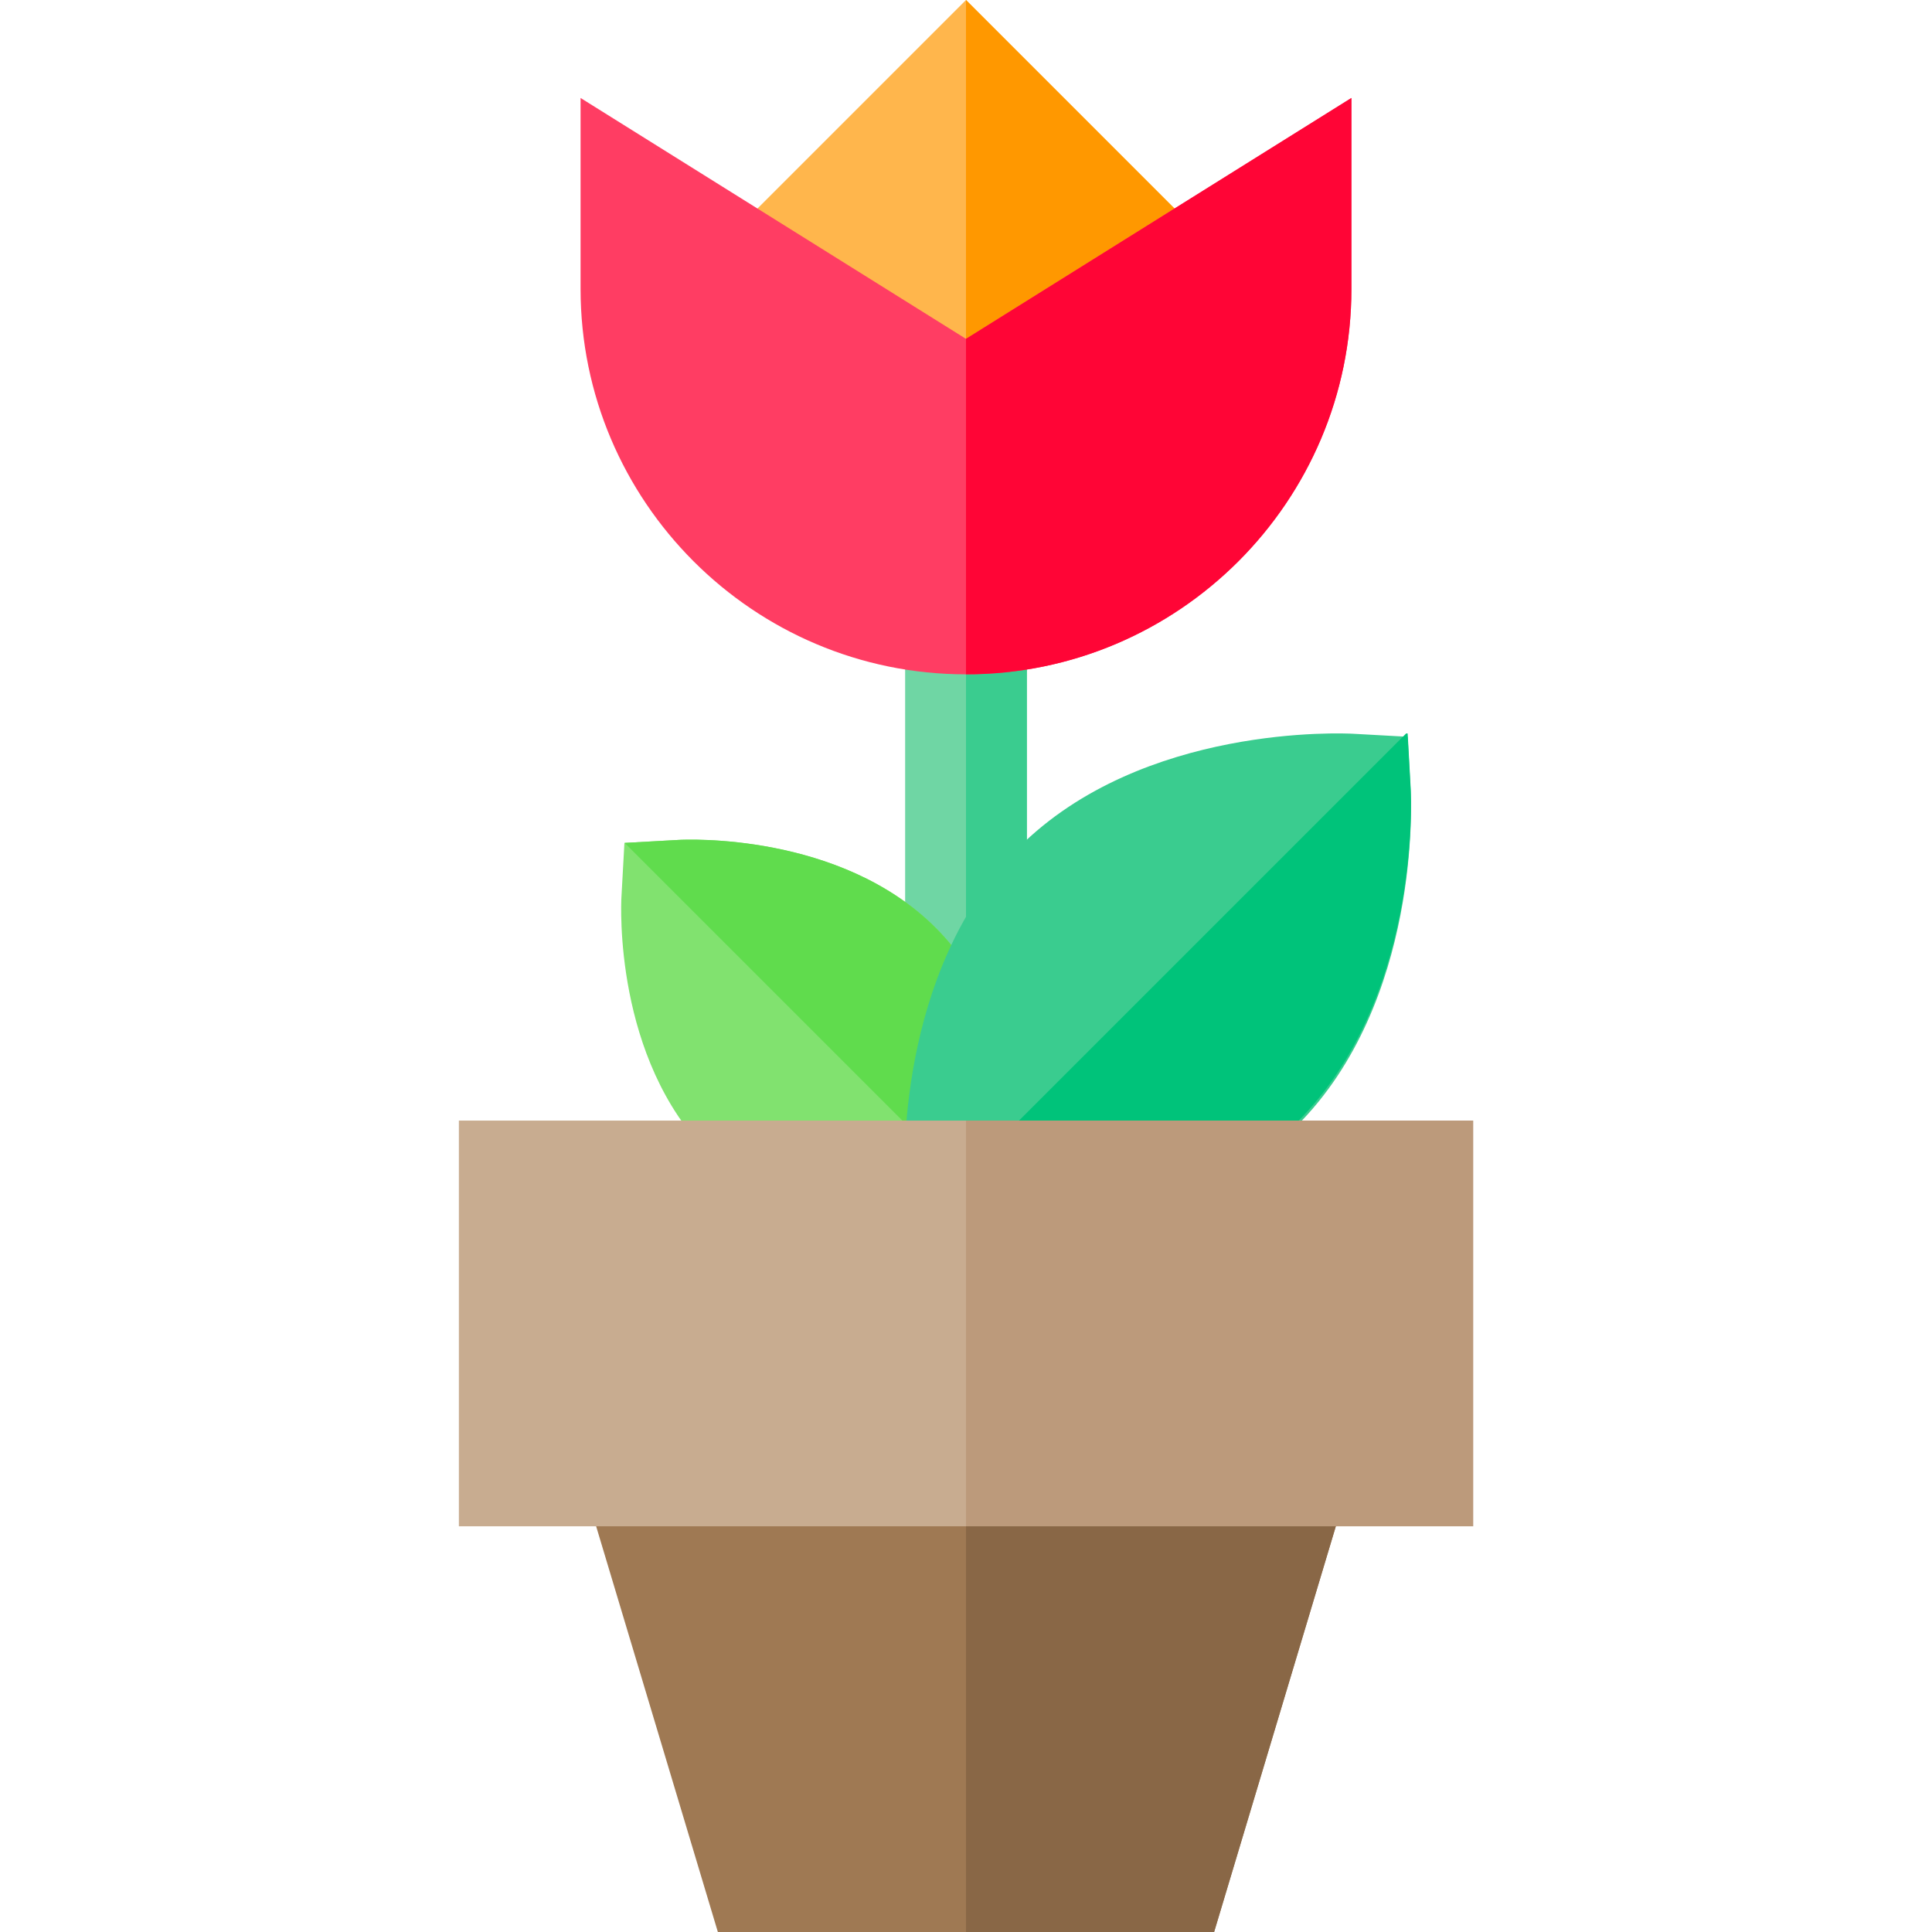
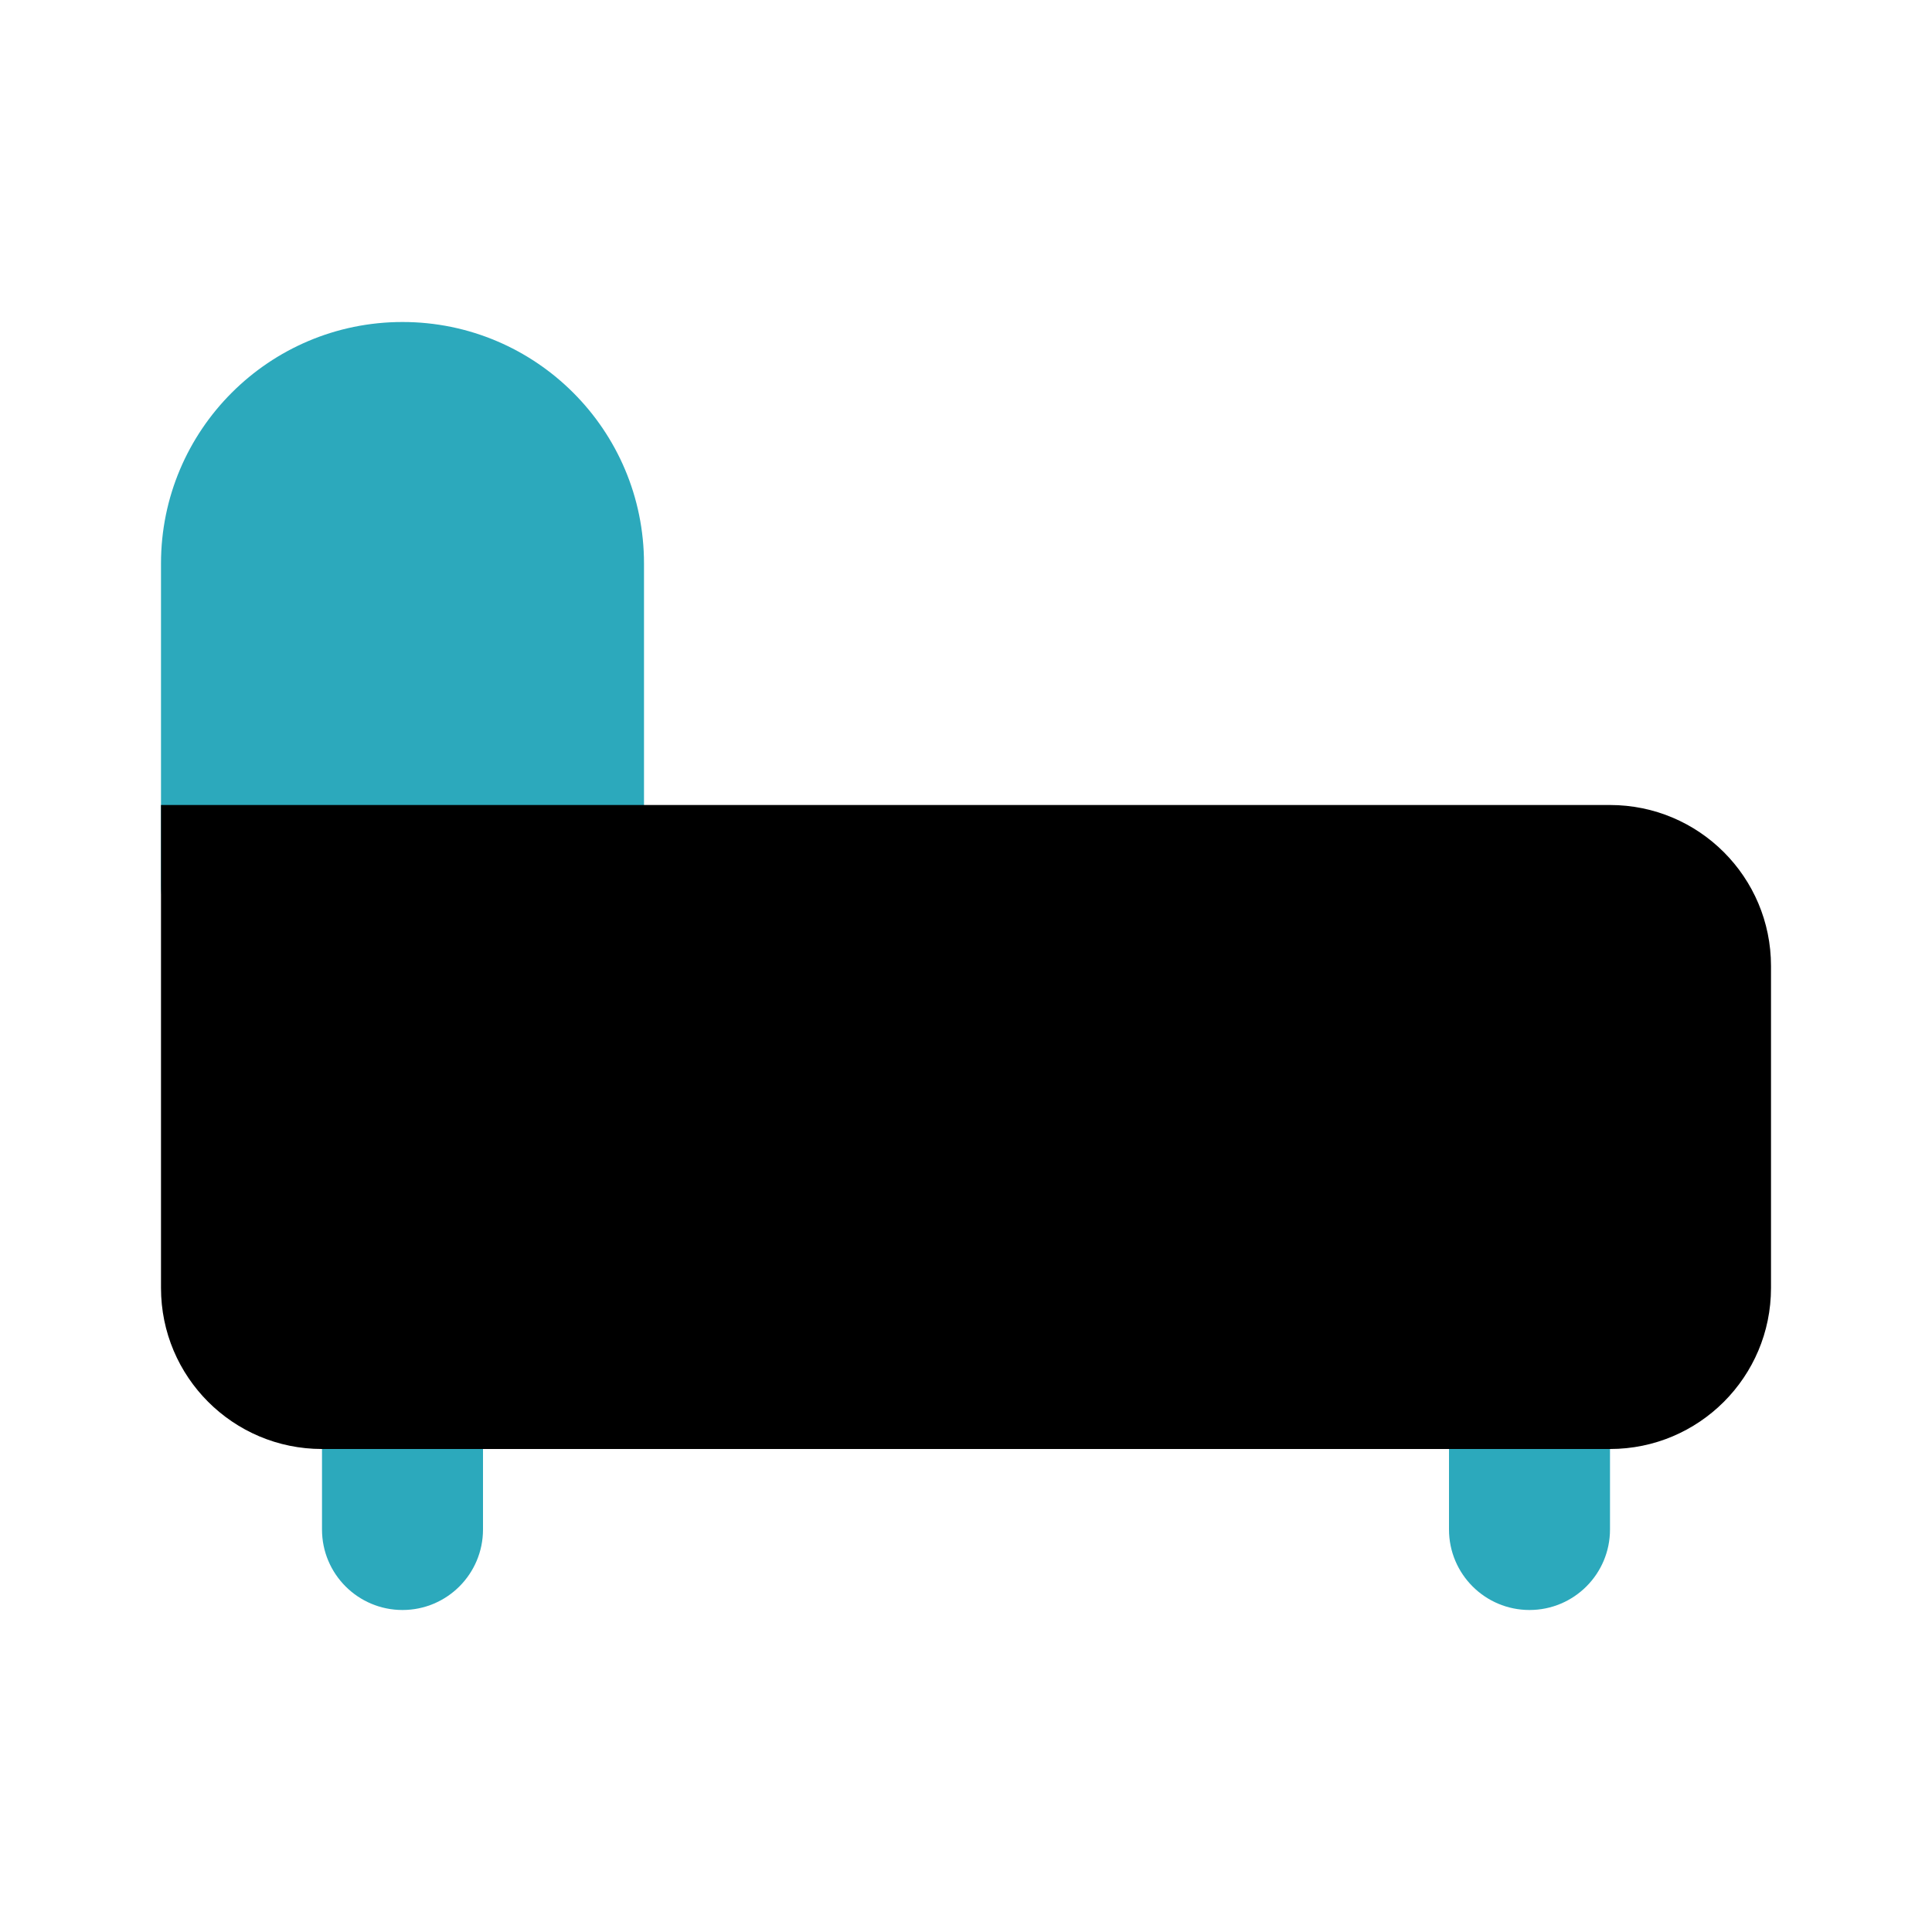
- <svg xmlns="http://www.w3.org/2000/svg" version="1.1" id="Layer_1" viewBox="0 0 512 512" xml:space="preserve" width="64px" height="64px" fill="#000000">
+ <svg xmlns="http://www.w3.org/2000/svg" fill="#000000" width="64px" height="64px" viewBox="0 0 24 24" id="bedroom-8" data-name="Flat Color" class="icon flat-color">
  <g id="SVGRepo_bgCarrier" stroke-width="0" />
  <g id="SVGRepo_tracerCarrier" stroke-linecap="round" stroke-linejoin="round" />
  <g id="SVGRepo_iconCarrier">
-     <rect x="239.873" y="162.573" style="fill:#6FD6A4;" width="32.254" height="150.521" />
-     <rect x="256" y="162.573" style="fill:#3ACC8F;" width="16.127" height="150.521" />
-     <polygon style="fill:#FFB64C;" points="255.997,0 185.678,70.319 255.997,129.967 326.315,70.319 " />
-     <polygon style="fill:#FF9800;" points="255.997,0 255.997,129.967 326.315,70.319 " />
-     <path style="fill:#FF3D63;" d="M255.997,89.801L153.858,25.964v50.601c0,56.32,45.82,102.139,102.139,102.139 s102.139-45.82,102.139-102.139V25.964L255.997,89.801z" />
-     <polygon style="fill:#9F7953;" points="148.309,372.231 190.24,512 321.753,512 363.684,372.231 " />
-     <polygon style="fill:#896746;" points="255.997,372.231 255.997,512 321.753,512 363.684,372.231 " />
-     <path style="fill:#FF0536;" d="M255.997,89.801v88.903c56.32,0,102.139-45.82,102.139-102.139V25.964L255.997,89.801z" />
-     <path style="fill:#81E26F;" d="M247.962,245.873c-25.339-25.34-66.332-23.386-68.064-23.29l-14.419,0.796l-0.796,14.419 c-0.096,1.732-2.05,42.725,23.29,68.064c21.554,21.553,54.43,23.361,64.841,23.361c1.829,0,2.965-0.056,3.224-0.07l14.419-0.796 l0.796-14.419C271.348,312.204,273.301,271.212,247.962,245.873z" />
-     <path style="fill:#60DC4D;" d="M179.897,222.582l-14.352,0.791L270.46,328.288l0.791-14.352c0.096-1.732,2.05-42.725-23.29-68.064 C222.623,220.532,181.63,222.486,179.897,222.582z" />
-     <path style="fill:#3ACC8F;" d="M373.84,209.671l-0.796-14.419l-14.419-0.796c-2.261-0.126-55.826-2.684-88.666,30.157 c-32.838,32.838-30.283,86.402-30.157,88.666l0.796,14.419l14.419,0.796c0.341,0.019,1.842,0.092,4.263,0.092 c13.659,0,56.509-2.356,84.402-30.25C376.521,265.498,373.964,211.936,373.84,209.671z" />
-     <path style="fill:#00C37A;" d="M373.84,208.805l-0.796-14.419l-0.391-0.021L240.575,326.441l0.022,0.391l14.419,0.796 c0.341,0.019,1.842,0.092,4.263,0.092c13.659,0,56.509-2.356,84.402-30.25C376.521,264.632,373.964,211.069,373.84,208.805z" />
-     <rect x="121.606" y="296.967" style="fill:#C8AC90;" width="268.787" height="107.515" />
-     <rect x="256" y="296.967" style="fill:#BC9A7B;" width="134.394" height="107.515" />
+     <path id="secondary" d="M6,17v2a1,1,0,0,1-2,0V17a1,1,0,0,1,2,0ZM5,4A3,3,0,0,0,2,7v4a1,1,0,0,0,1,1H7a1,1,0,0,0,1-1V7A3,3,0,0,0,5,4ZM19,16a1,1,0,0,0-1,1v2a1,1,0,0,0,2,0V17A1,1,0,0,0,19,16Z" style="fill: #2ca9bc;" />
+     <path id="primary" d="M20,10H2v6a2,2,0,0,0,2,2H20a2,2,0,0,0,2-2V12A2,2,0,0,0,20,10Z" style="fill: #000000;" />
  </g>
</svg>
